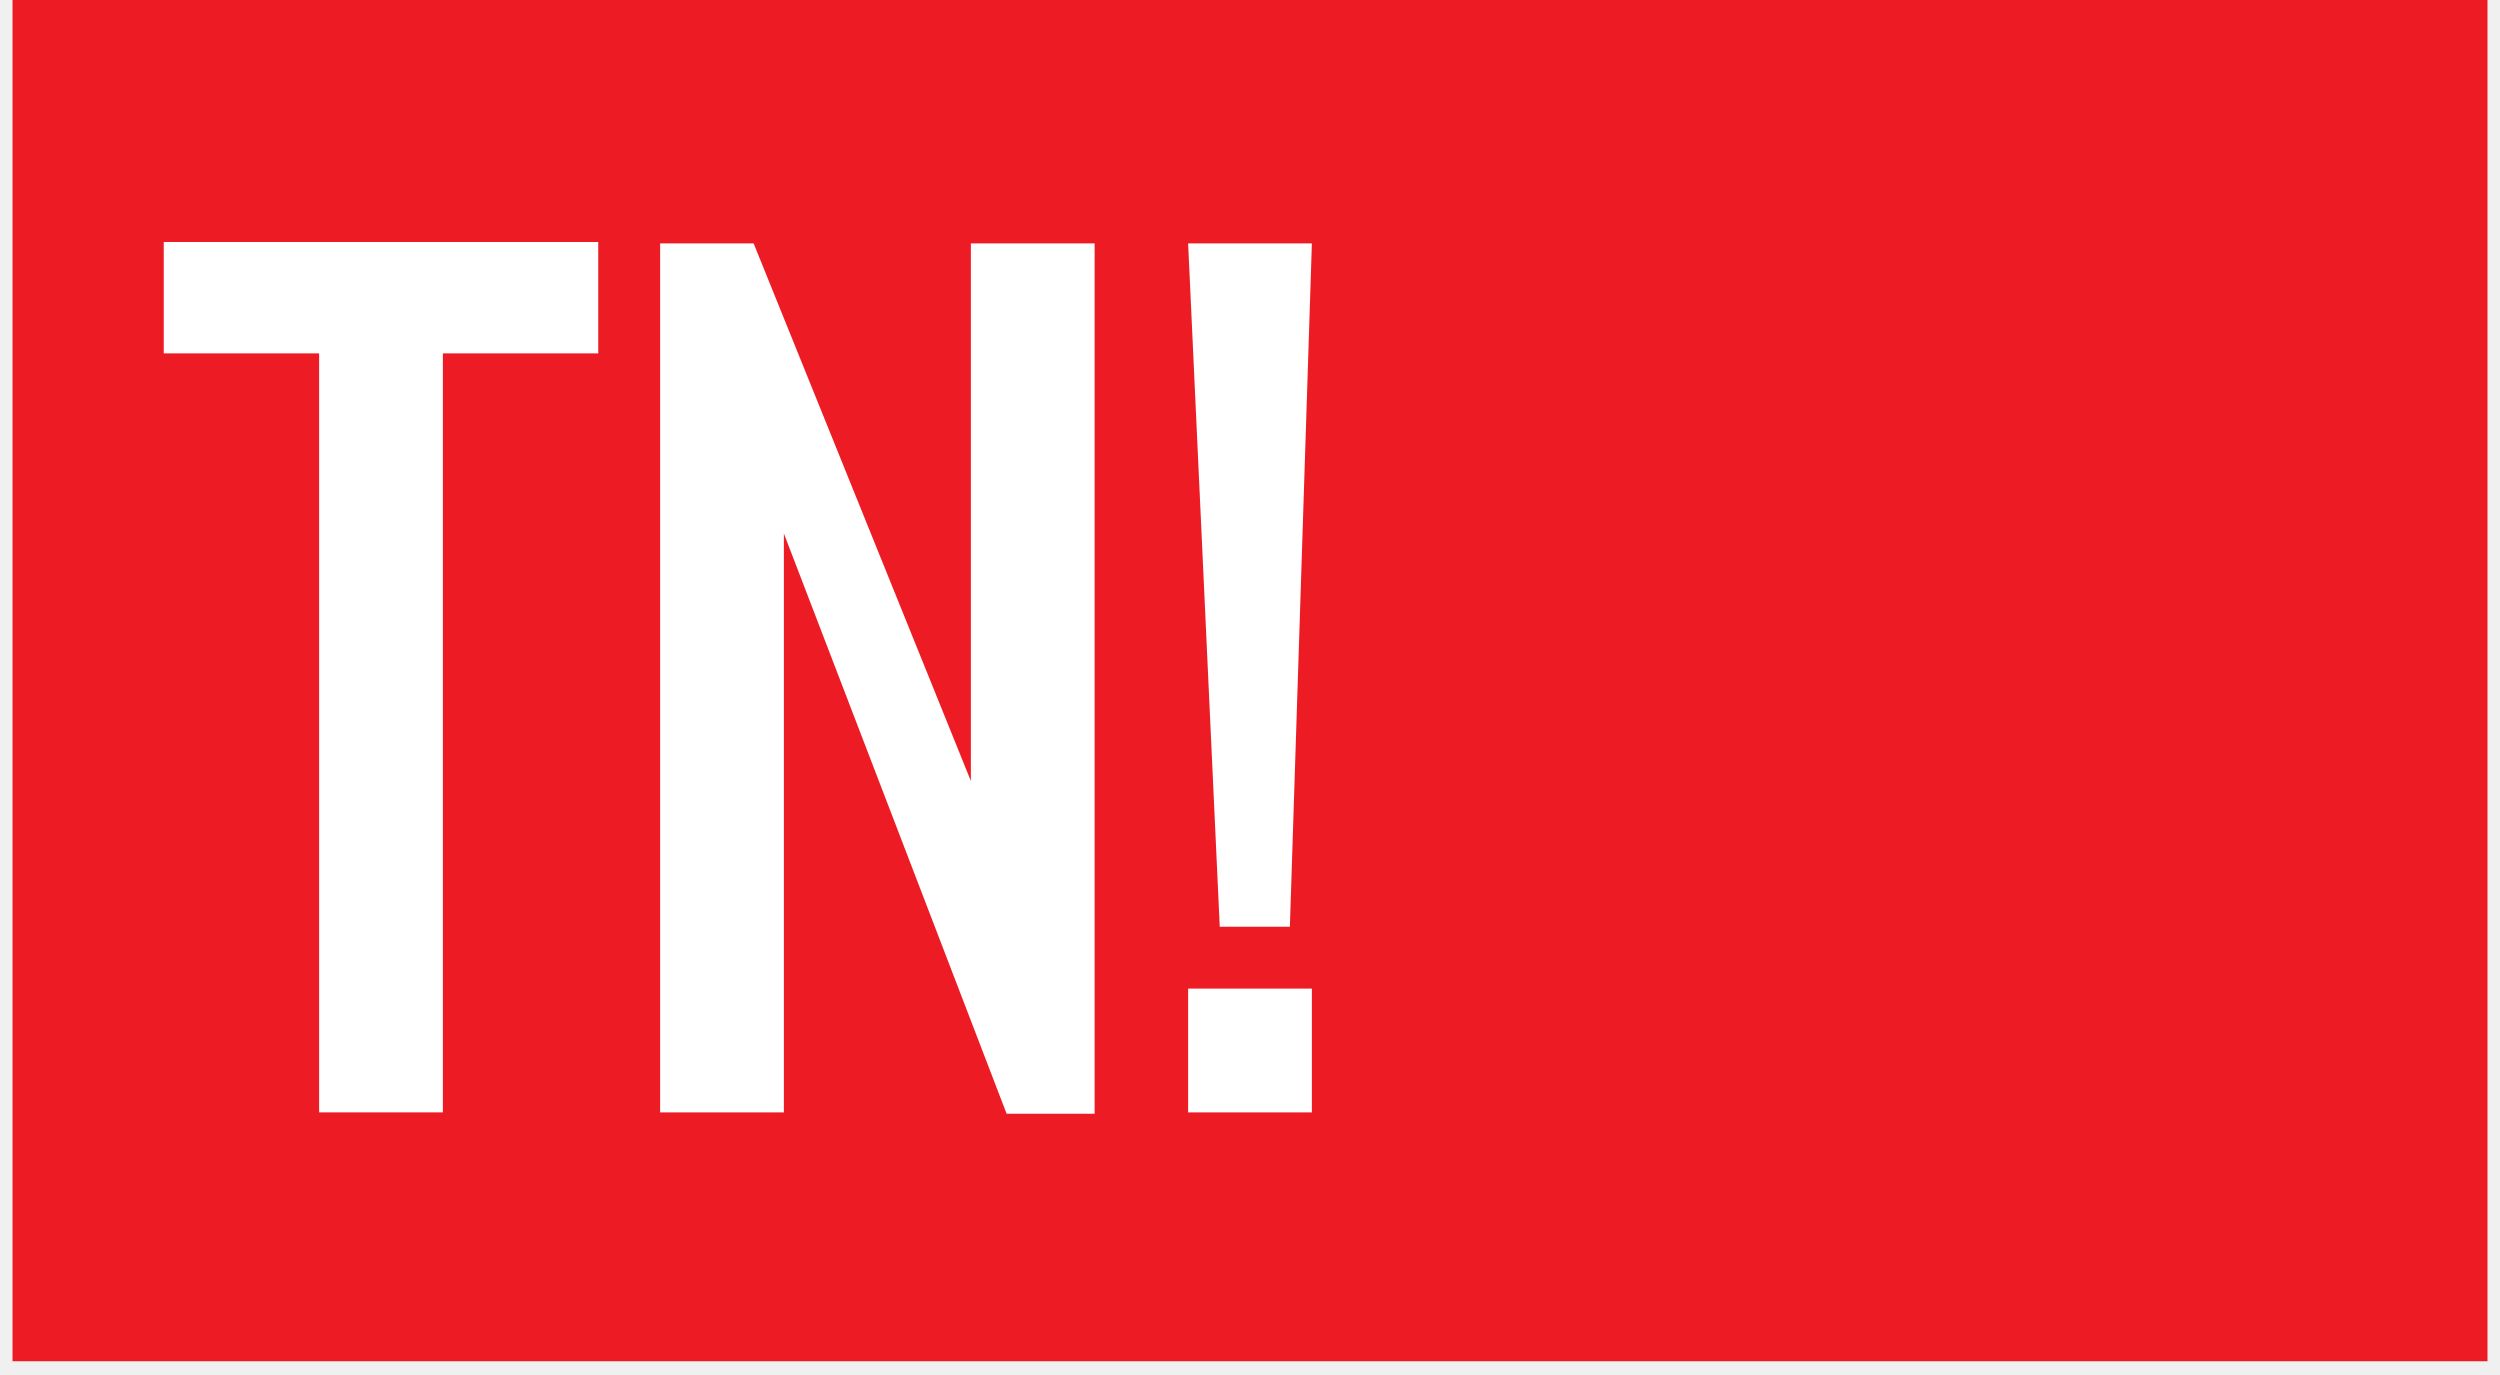
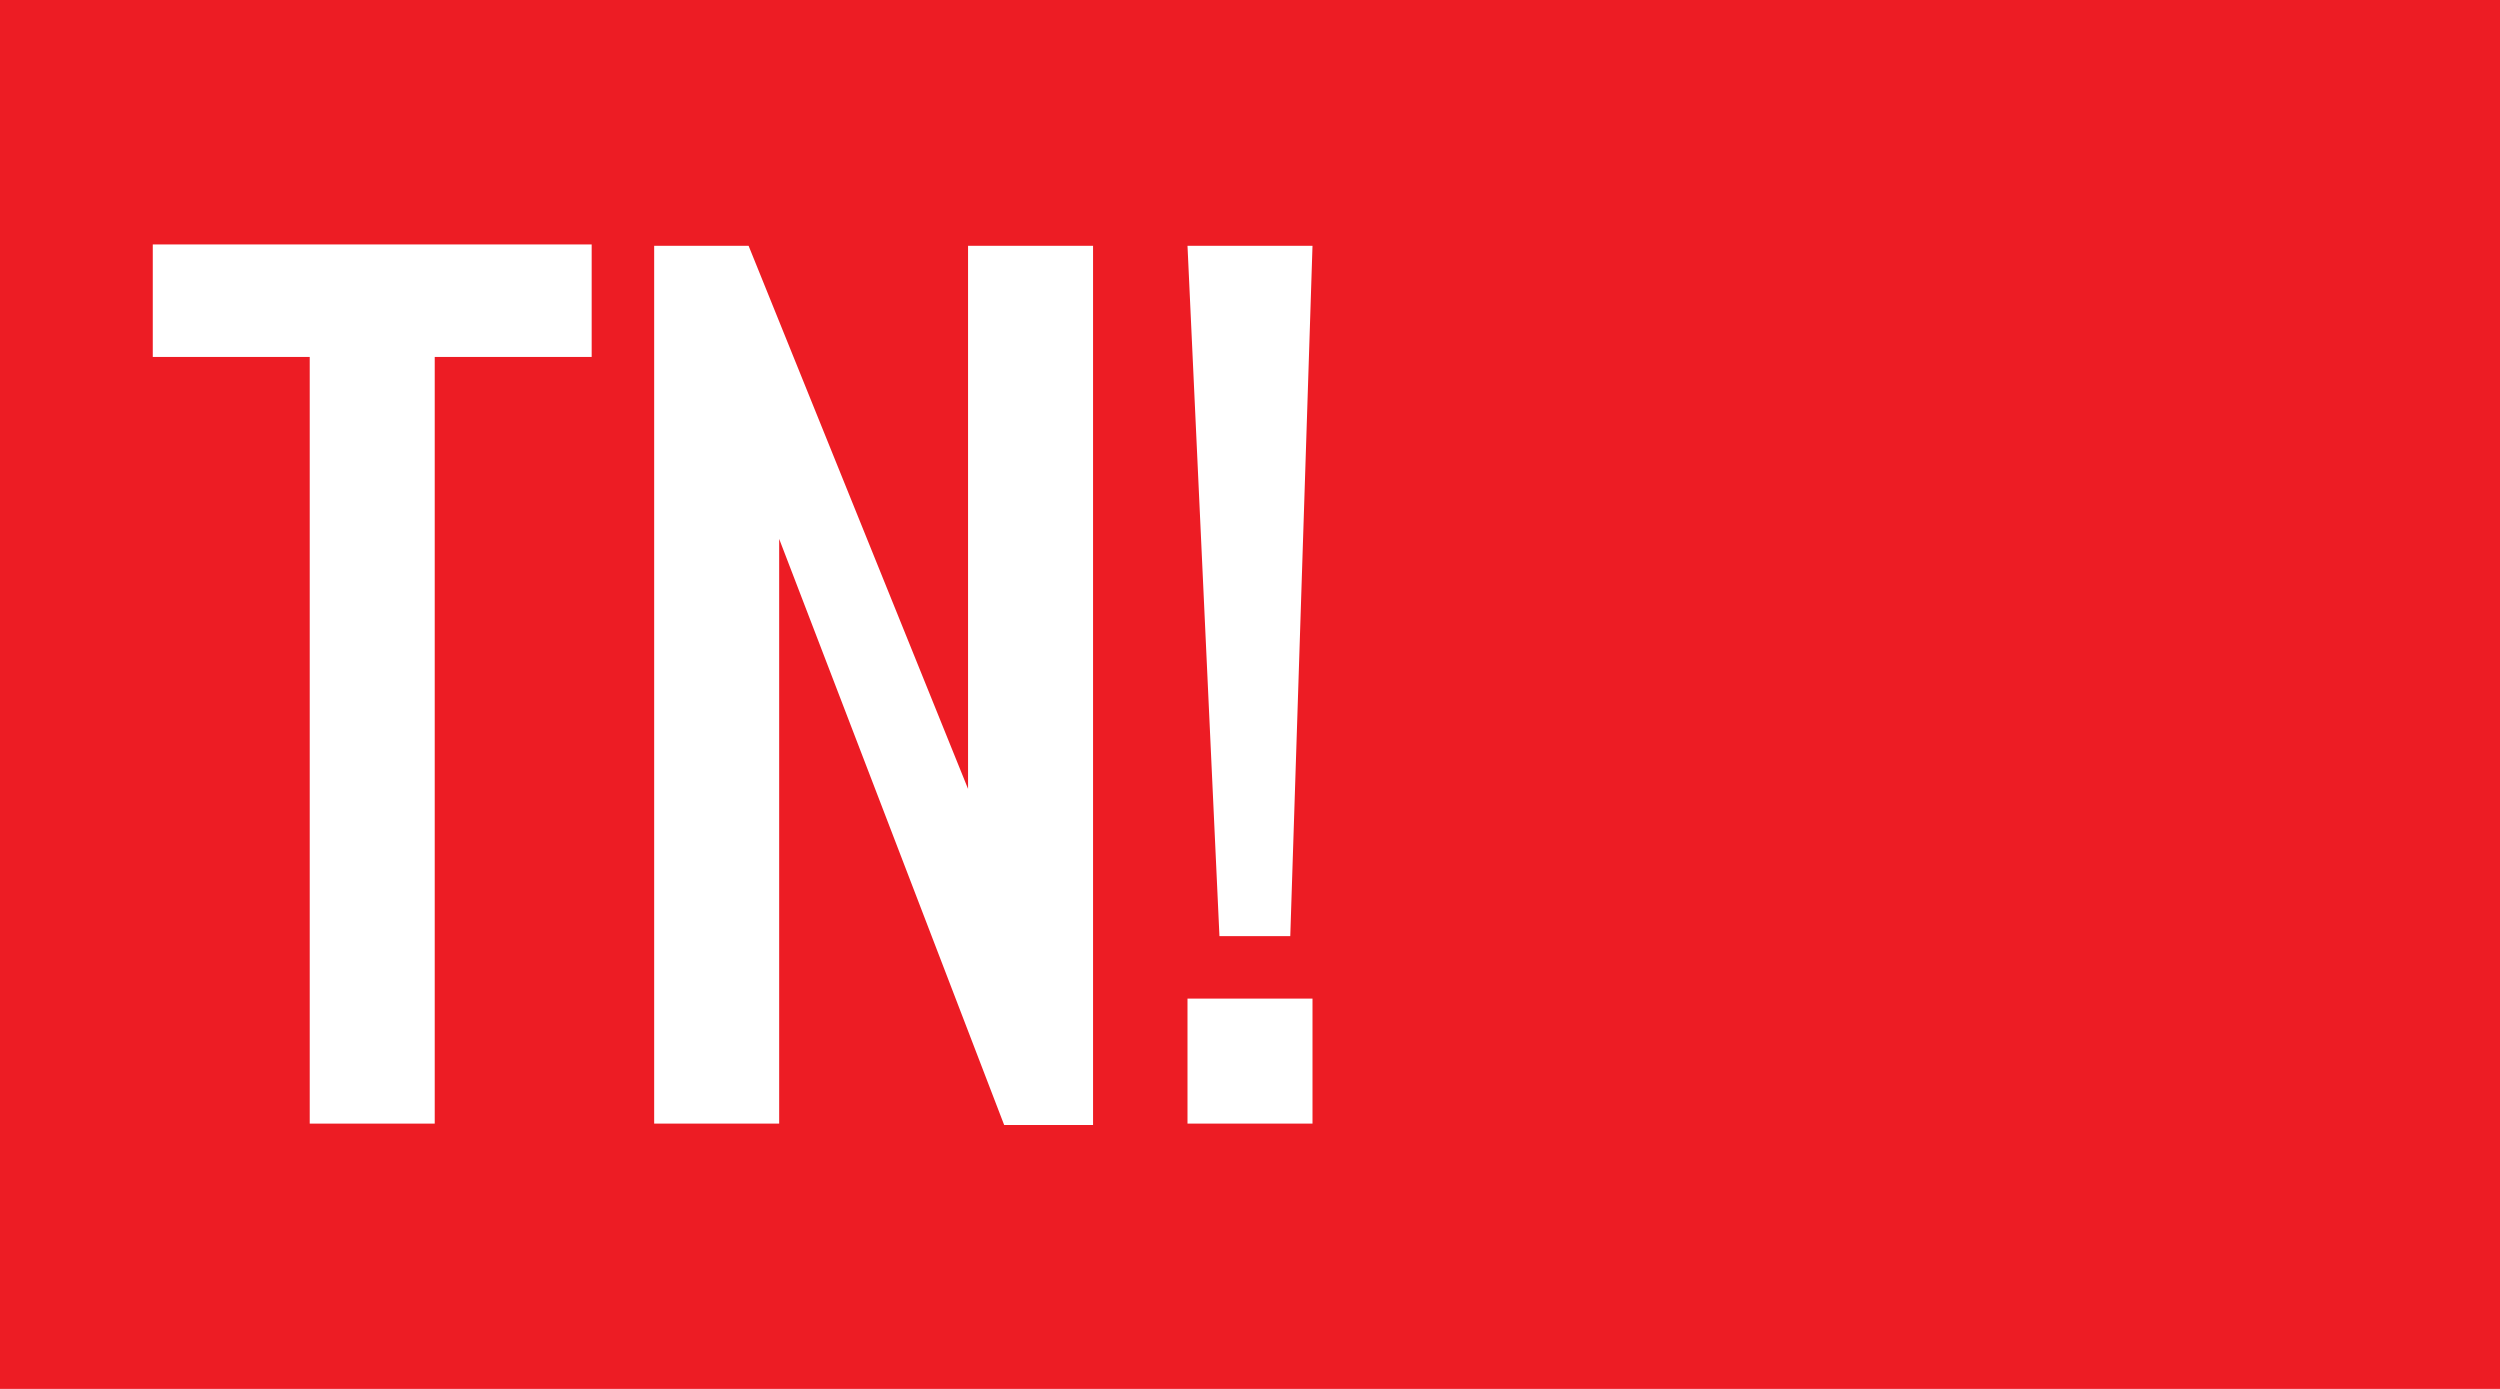
- <svg xmlns="http://www.w3.org/2000/svg" width="180" height="99" viewBox="0 0 180 100">
+ <svg xmlns="http://www.w3.org/2000/svg" width="180" height="100" viewBox="0 0 180 100">
  <style>.a{fill:#FFF;}</style>
-   <rect width="180" height="99" fill="#ED1C24" />
+   <rect width="180" height="100" fill="#ED1C24" />
  <path d="M22.3 80.9V25.7H11v-8.1h31.6v8.1H31.3v55.2H22.3z" class="a" />
  <path d="M47.1 80.9V17.7h6.8l15.8 39.1V17.7h9v63.3H72.3L56.1 38.8v42.1H47.1z" class="a" />
  <path d="M87.8 67.4l-2.3-49.7h9l-1.6 49.7H87.8zM85.5 80.9v-9h9v9H85.5z" class="a" />
</svg>
